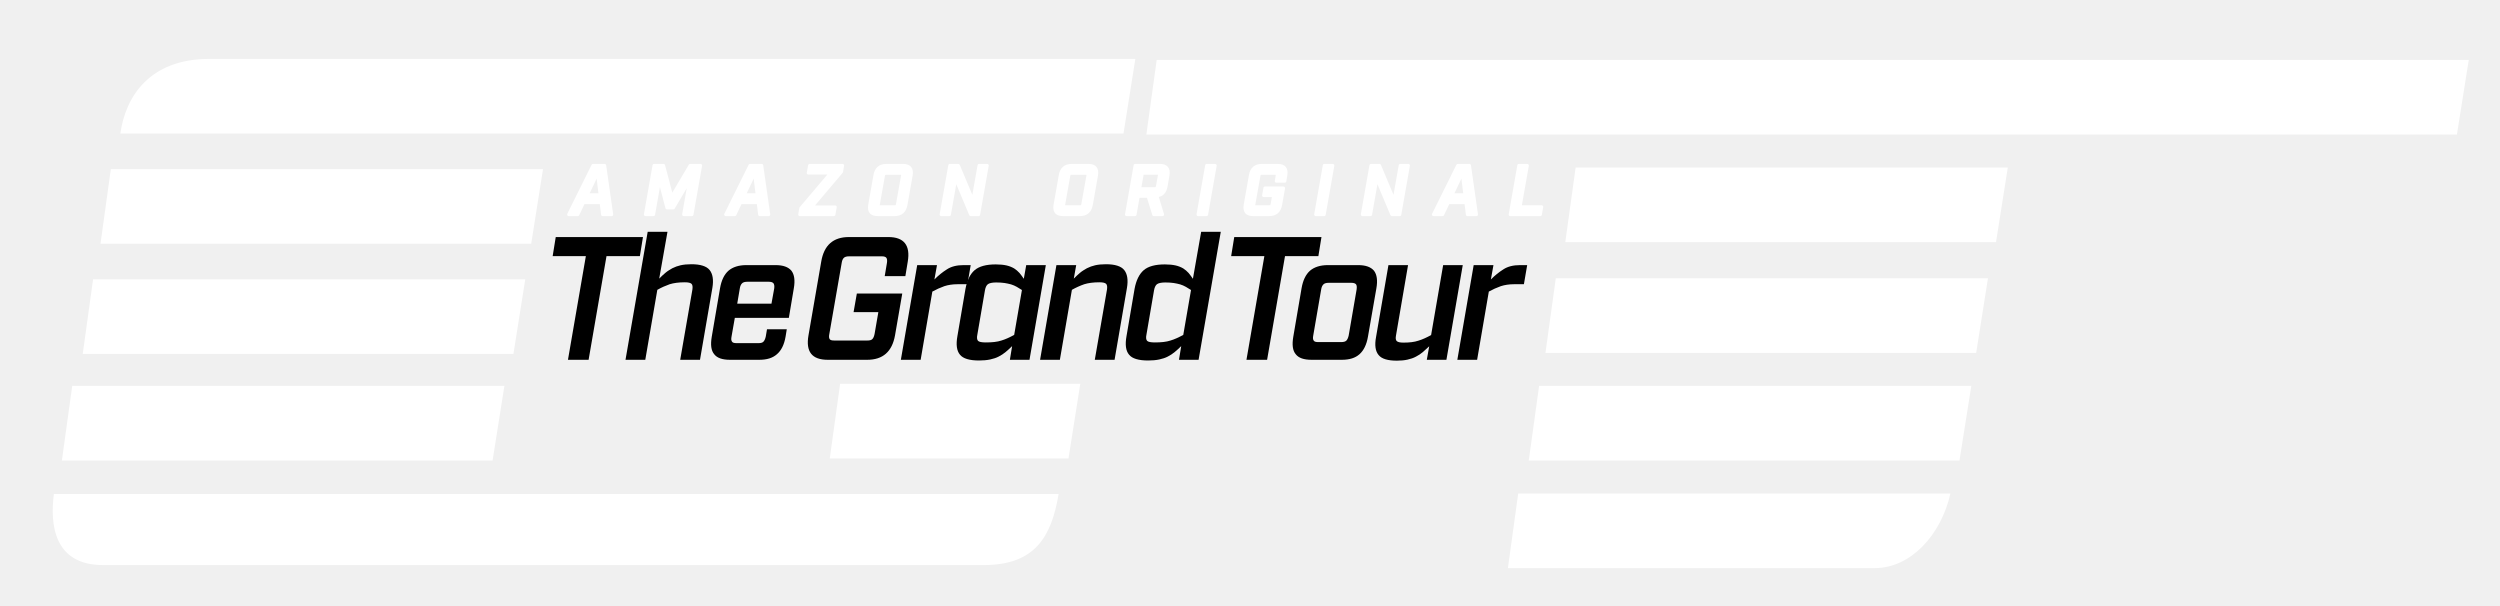
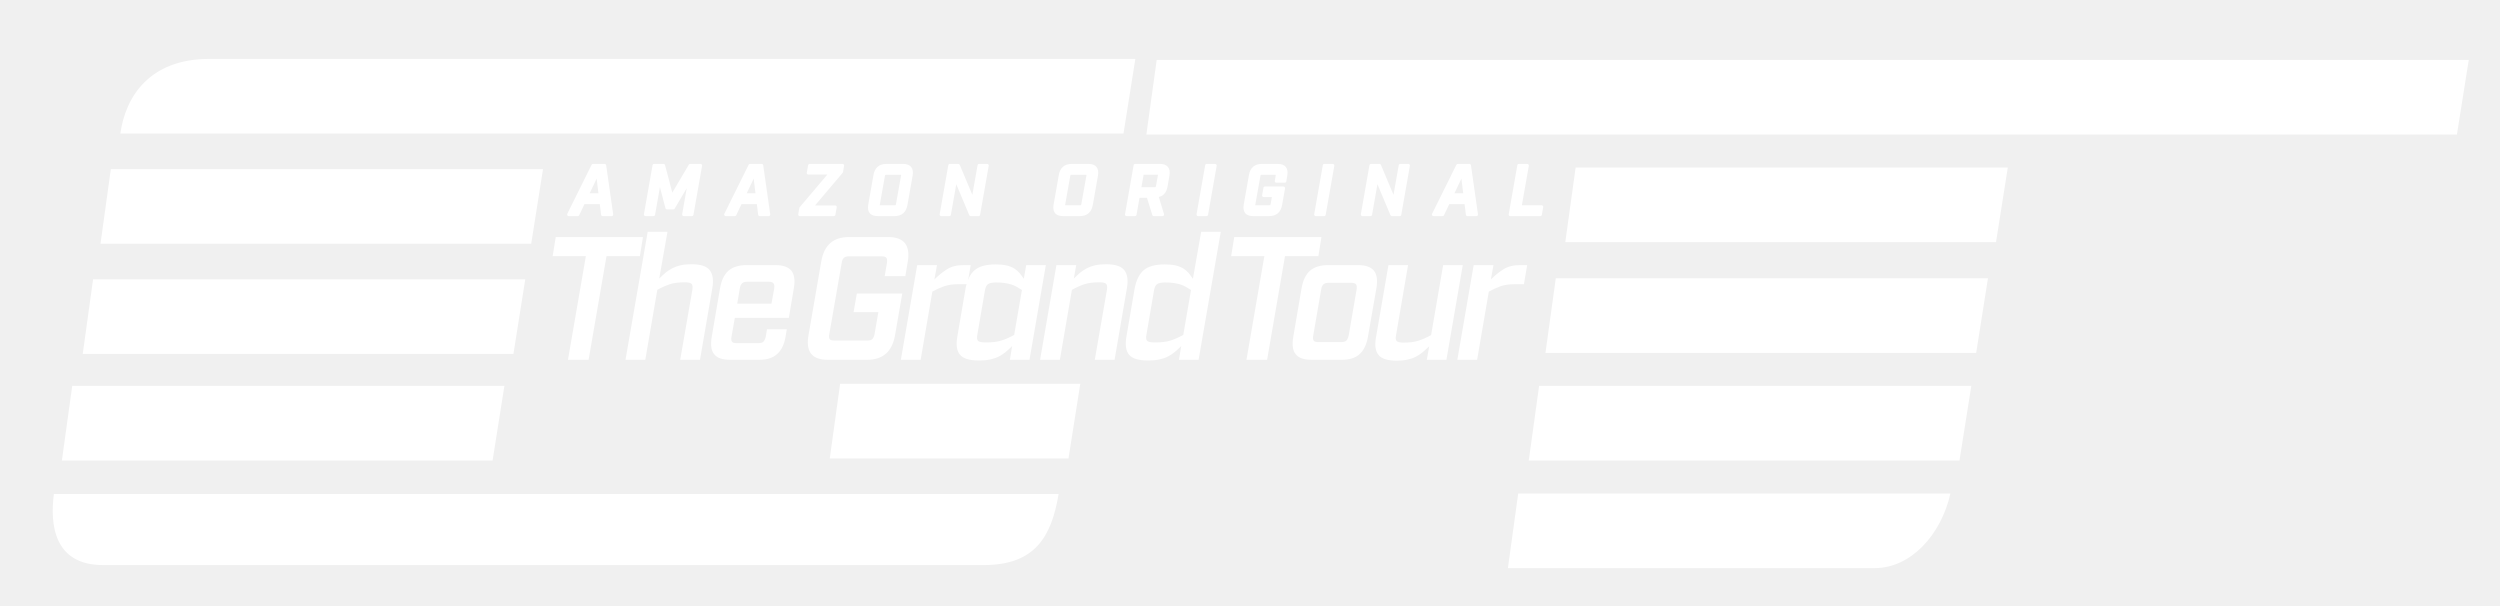
- <svg xmlns="http://www.w3.org/2000/svg" height="113.44" viewBox="0 0 468.75 113.438" width="468.75">
+ <svg xmlns="http://www.w3.org/2000/svg" height="113.44" viewBox="0 0 468.75 113.438" width="468.75" fill="#ffffff">
  <path d="M113.718 48.03h6.258l.58-3.584h-16.354l-.58 3.584h6.225l-3.354 19.43h3.87l3.355-19.43zm9.885 4.209l1.549-8.779h-3.71l-4.161 24.001h3.71l2.257-13.118c.807-.46 1.581-.79 2.323-1.052.742-.23 1.677-.362 2.839-.362.645 0 1.064.099 1.258.296.193.197.225.559.16 1.052l-2.29 13.184h3.71l2.322-13.48c.259-1.512.065-2.63-.516-3.354-.58-.723-1.742-1.085-3.419-1.085-.774 0-1.451.066-2.032.198a6.63 6.63 0 0 0-1.548.559c-.452.263-.903.526-1.29.855-.388.328-.775.69-1.162 1.085zm21.821-2.532h-5.484c-1.42 0-2.548.361-3.354 1.052-.807.723-1.323 1.808-1.58 3.288l-1.55 9.074c-.257 1.512-.128 2.597.452 3.288.549.723 1.549 1.052 2.968 1.052h5.483c1.42 0 2.516-.329 3.323-1.052.806-.69 1.355-1.776 1.613-3.288l.225-1.38h-3.709l-.226 1.347c-.097.46-.258.79-.451.987-.194.197-.516.263-.936.263h-4.064c-.452 0-.742-.066-.871-.263-.161-.198-.194-.527-.097-.987l.613-3.485h10.129l.935-5.556c.258-1.48.097-2.565-.451-3.288-.58-.69-1.549-1.052-2.968-1.052zm-.258 4.373l-.516 2.86h-6.42l.484-2.86c.065-.46.226-.757.42-.954.193-.197.516-.296.967-.296h4.065c.42 0 .71.099.87.296.13.197.194.493.13.954zm21.137-4.8l-.42 2.498h3.872l.451-2.729c.516-3.057-.71-4.603-3.645-4.603h-7.386c-2.968 0-4.677 1.546-5.194 4.603l-2.387 13.81c-.548 3.09.646 4.603 3.613 4.603h7.387c2.935 0 4.677-1.513 5.225-4.603l1.355-7.825h-8.515l-.613 3.485h4.645l-.71 4.11c-.097.46-.226.756-.42.953-.193.197-.516.263-.935.263h-6.193c-.452 0-.742-.066-.87-.263s-.162-.493-.065-.953l2.322-13.35c.065-.427.194-.723.387-.92.194-.197.516-.296.968-.296h6.193c.42 0 .71.099.839.296.129.197.16.493.096.92zm13.253 4.01h1.839l.612-3.583h-1.322c-1.29 0-2.323.263-3.129.789a12.806 12.806 0 0 0-2.355 1.907l.484-2.696h-3.71l-3.064 17.755h3.71l2.193-12.79a14.988 14.988 0 0 1 2.258-1.019c.71-.23 1.549-.362 2.484-.362z" />
  <path d="M186.707 49.575c-1.806 0-3.128.362-3.967 1.085-.839.724-1.42 1.907-1.71 3.486l-1.516 8.877c-.29 1.61-.129 2.762.484 3.485.58.723 1.774 1.085 3.58 1.085.775 0 1.484-.066 2.097-.197.58-.132 1.13-.296 1.613-.56.452-.23.903-.525 1.29-.854.387-.329.807-.69 1.194-1.085l-.42 2.564h3.678l3.064-17.754h-3.677l-.452 2.564c-.258-.395-.548-.756-.806-1.085a5.132 5.132 0 0 0-1-.855 5.153 5.153 0 0 0-1.42-.559c-.58-.131-1.257-.197-2.032-.197zm-3.451 13.151l1.42-8.285c.096-.559.29-.953.548-1.15.258-.198.774-.33 1.548-.33.58 0 1.129.033 1.58.1.452.065.839.164 1.226.262.387.132.742.263 1.065.46l.967.592-1.451 8.417c-.839.46-1.613.822-2.387 1.052-.774.263-1.774.362-2.936.362-.774 0-1.258-.099-1.451-.296-.194-.197-.258-.592-.13-1.184zm18.081-10.487l.451-2.532h-3.709l-3.064 17.755h3.71l2.257-13.119a14.16 14.16 0 0 1 2.322-1.052c.742-.23 1.678-.362 2.839-.362.645 0 1.064.099 1.258.296.194.198.226.56.161 1.052l-2.29 13.185h3.71l2.322-13.48c.258-1.513.064-2.63-.516-3.354-.58-.723-1.742-1.085-3.42-1.085-.773 0-1.45.066-2.031.197a6.63 6.63 0 0 0-1.549.56c-.451.262-.903.525-1.29.854-.387.329-.774.69-1.161 1.085zm17.076-2.664c-1.806 0-3.129.362-3.968 1.085-.838.724-1.419 1.907-1.71 3.486l-1.515 8.877c-.29 1.61-.13 2.762.484 3.485.58.723 1.774 1.085 3.58 1.085.774 0 1.484-.066 2.097-.197.58-.132 1.129-.296 1.613-.56a6.79 6.79 0 0 0 1.29-.854c.387-.329.806-.69 1.193-1.085l-.42 2.564h3.678l4.161-24h-3.677l-1.548 8.81c-.258-.394-.549-.756-.807-1.085a5.132 5.132 0 0 0-1-.854 5.153 5.153 0 0 0-1.419-.56c-.58-.13-1.258-.197-2.032-.197zm-3.451 13.151l1.419-8.285c.097-.559.29-.953.548-1.15.258-.198.774-.33 1.549-.33.58 0 1.129.033 1.58.1.452.065.839.164 1.226.262.387.132.742.263 1.064.46l.968.592-1.452 8.417c-.838.46-1.612.822-2.387 1.052-.774.263-1.774.362-2.935.362-.774 0-1.258-.099-1.451-.296-.194-.197-.259-.592-.13-1.184zm25.975-14.696h6.257l.581-3.584h-16.354l-.58 3.584h6.225l-3.355 19.43h3.871l3.355-19.43z" />
  <path d="M254.655 49.707h-5.677c-1.42 0-2.548.361-3.355 1.052-.806.723-1.322 1.808-1.58 3.288l-1.549 9.074c-.258 1.512-.129 2.597.452 3.288.548.723 1.548 1.052 2.968 1.052h5.677c1.419 0 2.516-.329 3.322-1.052.774-.69 1.323-1.776 1.58-3.288l1.581-9.074c.258-1.48.097-2.565-.451-3.288-.581-.69-1.549-1.052-2.968-1.052zm-.29 4.57l-1.484 8.614c-.097.46-.258.79-.452.986-.225.198-.548.263-.967.263h-4.258c-.452 0-.742-.065-.871-.263-.161-.197-.194-.526-.097-.986l1.484-8.614c.064-.46.226-.756.42-.954.193-.197.515-.296.967-.296h4.29c.42 0 .71.1.87.296.13.198.162.494.098.954zm13.612 10.653l-.452 2.531h3.678l3.064-17.755h-3.677l-2.258 13.119c-.839.46-1.613.822-2.387 1.052-.774.263-1.71.362-2.806.362-.645 0-1.065-.099-1.258-.296-.194-.197-.226-.526-.13-1.052l2.259-13.185h-3.678l-2.322 13.48c-.29 1.546-.129 2.664.484 3.387.58.723 1.742 1.052 3.419 1.052.774 0 1.42-.066 2-.197.58-.132 1.097-.296 1.58-.56.452-.23.904-.525 1.29-.854.388-.329.775-.69 1.194-1.085zm15.917-11.64h1.839l.613-3.583h-1.323c-1.29 0-2.322.263-3.129.789a12.805 12.805 0 0 0-2.354 1.907l.483-2.696h-3.709l-3.064 17.755h3.71l2.193-12.79a14.988 14.988 0 0 1 2.257-1.019c.71-.23 1.549-.362 2.484-.362z" />
  <path d="M111.16 30.734a.29.29 0 0 0-.238.164l-4.557 9.193a.293.293 0 0 0 .014.29.29.29 0 0 0 .252.138h1.707a.291.291 0 0 0 .267-.168v-.002l.983-2.076h2.875l.244 1.988a.29.29 0 0 0 .29.258.155.155 0 0 0 .003 0h1.682a.29.29 0 0 0 .29-.338v-.002l-1.314-9.193a.29.29 0 0 0-.291-.252h-2.195a.155.155 0 0 0-.012 0zm11.451 0a.29.29 0 0 0-.262.246l-1.615 9.191a.295.295 0 0 0 .291.348h1.51a.29.29 0 0 0 .29-.242.155.155 0 0 0 .003-.016l.908-5.162 1.037 3.938a.29.29 0 0 0 .283.22.155.155 0 0 0 .002 0h1.196a.155.155 0 0 0 .002 0 .29.29 0 0 0 .252-.146l.002-.002 2.255-3.834-.859 4.896a.295.295 0 0 0 .291.348h1.537a.29.29 0 0 0 .291-.242.155.155 0 0 0 .002-.016l1.613-9.177a.296.296 0 0 0-.29-.35h-1.946a.155.155 0 0 0-.002 0 .29.29 0 0 0-.254.148l-3.092 5.235-1.357-5.16v-.002a.29.29 0 0 0-.283-.221.155.155 0 0 0-.002 0h-1.789a.155.155 0 0 0-.014 0zm17.994 0a.29.29 0 0 0-.238.164l-4.559 9.193a.293.293 0 0 0 .014.29.29.29 0 0 0 .258.138h1.703a.291.291 0 0 0 .267-.168v-.002l.98-2.076h2.878l.244 1.988a.29.29 0 0 0 .29.258.155.155 0 0 0 .003 0h1.682a.29.29 0 0 0 .29-.338v-.002l-1.314-9.193a.29.29 0 0 0-.29-.252h-2.197a.155.155 0 0 0-.012 0zm11.178 0a.29.29 0 0 0-.262.246l-.25 1.402a.294.294 0 0 0 .291.348h3.565l-5.184 6.12a.155.155 0 0 0-.035.075c-.01.022-.025.037-.03.063l-.208 1.183a.294.294 0 0 0 .29.348h6.384a.29.29 0 0 0 .29-.242.155.155 0 0 0 .003-.016l.248-1.388a.296.296 0 0 0-.291-.35h-3.776l5.184-6.12a.155.155 0 0 0 .035-.075c.01-.022.025-.037.03-.063a.155.155 0 0 0 0-.004l.001-.011.196-1.166v-.002a.295.295 0 0 0-.291-.348h-6.176a.155.155 0 0 0-.014 0zm14.395 0c-.655 0-1.211.173-1.625.535-.414.362-.666.895-.78 1.551l-.972 5.512c-.12.663-.058 1.223.26 1.62.318.399.848.567 1.502.567h3.166c.648 0 1.204-.17 1.62-.53.418-.359.678-.889.798-1.552l.972-5.515a.155.155 0 0 0 0-.004c.114-.658.045-1.215-.275-1.612s-.85-.572-1.5-.572h-3.166zm4.941 2.184a.155.155 0 0 0 .002-.022l-.002.022zm6.946-2.184a.29.29 0 0 0-.262.246l-1.615 9.191a.295.295 0 0 0 .29.348h1.524a.29.29 0 0 0 .291-.242.155.155 0 0 0 .002-.016l1.006-5.72 2.434 5.797a.29.29 0 0 0 .273.181h1.47a.29.29 0 0 0 .292-.242.155.155 0 0 0 .002-.016l1.613-9.177a.296.296 0 0 0-.29-.35h-1.51a.29.29 0 0 0-.292.246l-.98 5.549-2.356-5.61a.29.29 0 0 0-.275-.185h-1.604a.155.155 0 0 0-.014 0zm22.867 0c-.656 0-1.211.173-1.625.535-.414.362-.669.894-.782 1.551l-.97 5.512c-.12.663-.059 1.223.26 1.62.318.399.847.567 1.502.567h3.164c.648 0 1.203-.17 1.62-.53.418-.358.68-.888.8-1.552l.97-5.515a.155.155 0 0 0 0-.004c.113-.658.045-1.215-.275-1.612s-.849-.572-1.498-.572h-3.166zm4.94 2.184a.155.155 0 0 0 .001-.022l-.002.022zm6.944-2.184a.29.29 0 0 0-.261.246l-1.616 9.191a.294.294 0 0 0 .292.348h1.576a.29.29 0 0 0 .29-.242.155.155 0 0 0 .003-.016l.56-3.17h1.399l.998 3.221a.155.155 0 0 0 .002.002c.04.126.15.206.281.205h1.629a.294.294 0 0 0 .283-.38l-.976-3.206c.378-.095.72-.256.982-.531.337-.354.552-.84.658-1.432l.356-2.048a.155.155 0 0 0 0-.004c.113-.658.045-1.215-.276-1.612-.32-.397-.85-.572-1.5-.572h-4.666a.155.155 0 0 0-.014 0zm6.455 2.184a.155.155 0 0 0 .002-.022l-.002.022zm6.96-2.184a.29.29 0 0 0-.262.246l-1.615 9.191a.295.295 0 0 0 .29.348h1.577a.29.29 0 0 0 .29-.242.155.155 0 0 0 .003-.016l1.613-9.177a.296.296 0 0 0-.29-.35h-1.593a.155.155 0 0 0-.014 0zm10.351 0c-.655 0-1.21.173-1.625.535-.413.362-.668.894-.78 1.551l-.971 5.512c-.12.663-.059 1.223.26 1.62.318.399.847.567 1.501.567h3.008c.648 0 1.204-.17 1.621-.53.417-.359.677-.889.797-1.552l.553-3.123a.296.296 0 0 0-.291-.35h-3.469a.29.29 0 0 0-.291.247l-.248 1.388a.294.294 0 0 0 .291.348h1.54l-.23 1.293c-.032.146-.07.207-.087.225.018-.019.007-.004-.024.004a.62.62 0 0 1-.148.015h-2.524c-.054 0-.078-.004-.103-.008 0-.003-.01-.007.014-.12a.155.155 0 0 0 .002-.026v-.004l.945-5.313a.155.155 0 0 0 .002-.015.155.155 0 0 0 0-.002c.02-.123.052-.174.072-.194-.01.011.047-.033.186-.033h2.521c.05 0 .075.008.096.014-.005-.003.011.021-.006.133l-.17.994a.295.295 0 0 0 .291.344h1.576a.29.29 0 0 0 .291-.246l.184-1.09c.113-.658.045-1.215-.275-1.612-.321-.397-.851-.572-1.5-.572h-3.008zm11.705 0a.29.29 0 0 0-.261.246l-1.615 9.191a.294.294 0 0 0 .29.348h1.577a.29.29 0 0 0 .29-.242.155.155 0 0 0 .003-.016l1.613-9.177a.296.296 0 0 0-.29-.35H248.3a.155.155 0 0 0-.014 0zm8.747 0a.29.29 0 0 0-.262.246l-1.615 9.191a.295.295 0 0 0 .29.348h1.524a.29.29 0 0 0 .291-.242.155.155 0 0 0 .002-.016l1.006-5.72 2.434 5.797a.29.29 0 0 0 .273.181h1.47a.29.29 0 0 0 .292-.242.155.155 0 0 0 .002-.016l1.613-9.177a.296.296 0 0 0-.291-.35h-1.51a.29.29 0 0 0-.29.246l-.981 5.549-2.354-5.61a.29.29 0 0 0-.275-.185h-1.606a.155.155 0 0 0-.014 0zm16.275 0a.29.29 0 0 0-.239.164l-4.558 9.193a.293.293 0 0 0 .013.29.29.29 0 0 0 .258.138h1.701a.291.291 0 0 0 .268-.168v-.002l.982-2.076h2.875l.247 1.988a.29.29 0 0 0 .29.258.155.155 0 0 0 .003 0h1.68a.29.29 0 0 0 .29-.338v-.002l-1.312-9.193a.29.29 0 0 0-.291-.252h-2.196a.155.155 0 0 0-.011 0zm11.45 0a.29.29 0 0 0-.261.246l-1.615 9.191a.294.294 0 0 0 .29.348h5.636a.29.29 0 0 0 .29-.246l.249-1.44v-.001a.294.294 0 0 0-.291-.348h-3.707l1.306-7.4a.296.296 0 0 0-.29-.35h-1.593a.155.155 0 0 0-.014 0zm-70.327 2.022h2.578c.048 0 .074.007.095.013-.005-.003.012.021-.006.133l-.341 1.935c-.034.148-.093.243-.088.239.018-.019.007-.004-.024.004a.619.619 0 0 1-.148.015h-2.485l.418-2.34zm-48.254.013h2.68c.04 0 .064.008.083.014.007.014.022.03.006.133l-.945 5.324c-.033.145-.07.207-.088.224.018-.018.007-.004-.023.004a.619.619 0 0 1-.149.016h-2.68c-.054 0-.079-.004-.105-.008.002-.002-.009-.006.016-.12a.155.155 0 0 0 .002-.026v-.004l.943-5.313a.155.155 0 0 0 .002-.015.155.155 0 0 0 0-.002c.02-.121.052-.172.074-.194-.006.007.044-.033.184-.033zm34.754 0h2.68c.04 0 .064.008.083.014.007.014.022.03.006.133l-.945 5.324c-.033.144-.07.204-.09.224.018-.018.007-.004-.023.004a.62.62 0 0 1-.149.016h-2.68c-.053 0-.077-.004-.103-.008 0-.003-.01-.007.014-.12a.155.155 0 0 0 .002-.026v-.004l.943-5.313a.155.155 0 0 0 .002-.015.155.155 0 0 0 0-.002c.02-.121.052-.172.074-.194-.01.011.047-.033.186-.033zm-89.061.725l.336 2.744h-1.641l1.305-2.744zm29.443 0l.337 2.744h-1.64l1.303-2.744zm132.7 0l.337 2.744h-1.64l1.303-2.744z" fill="#ffffff" />
  <path d="M39.182 11.047c-11.166.017-15.662 7.113-16.616 13.99h188.09l2.22-13.99h-173.7zm177.7.189l-1.94 13.991h245.73l2.22-13.991h-246.01zm78.55 20.178l-1.94 13.99h80.76l2.21-13.99h-81.03zm-274.65.297l-1.939 13.99h80.758l2.214-13.99H20.782zm270.93 20.469l-1.94 13.99h80.76l2.21-13.99h-81.03zm-274.26.195l-1.939 13.99h80.756l2.216-13.99H17.452zm140.07 19.59l-1.94 13.99h44.76l2.21-13.99h-45.03zm-143.98.39l-1.939 13.993h80.756l2.216-13.993H13.542zm275.04 0l-1.94 13.993h80.76l2.22-13.993h-81.04zm-3.92 20.178l-1.93 13.987h68.78c6.75 0 12.44-6.21 14.19-13.987h-81.04zm-274.56.086c-.743 5.696-.003 13.331 9.217 13.331h165.12c9.59 0 12.71-5.26 14.05-13.331H10.109z" fill-rule="evenodd" fill="#ffffff" />
</svg>
